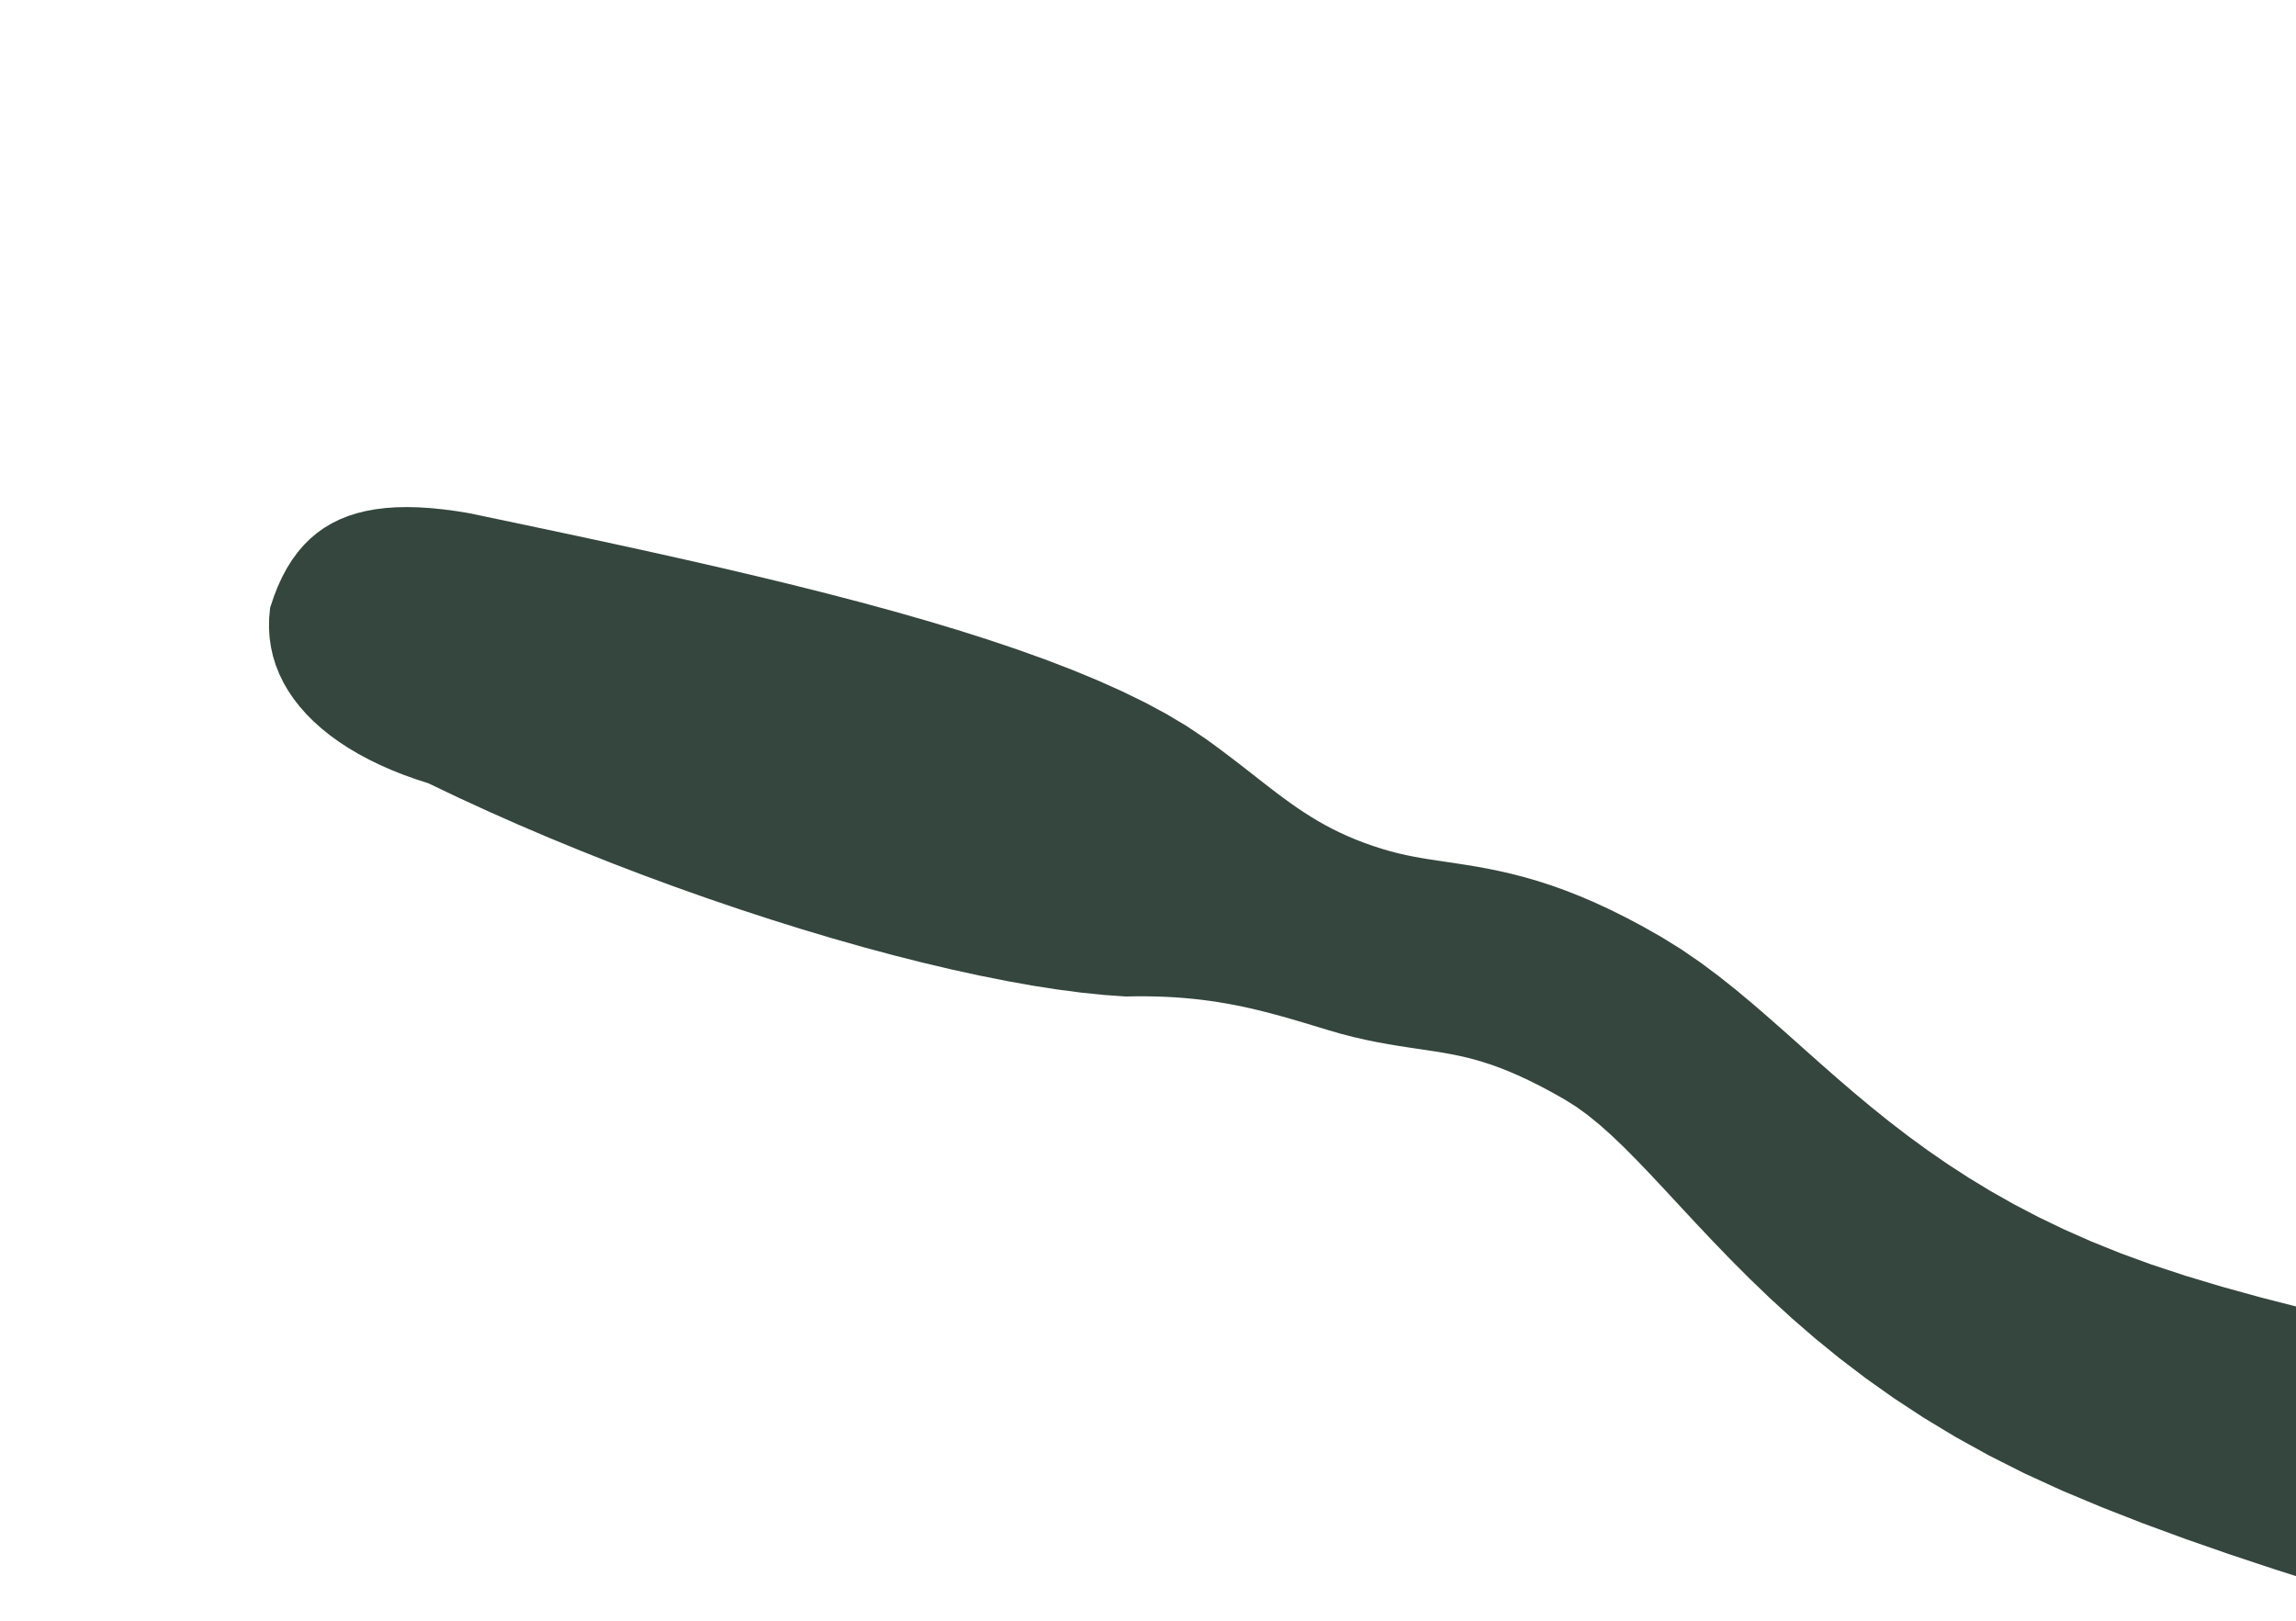
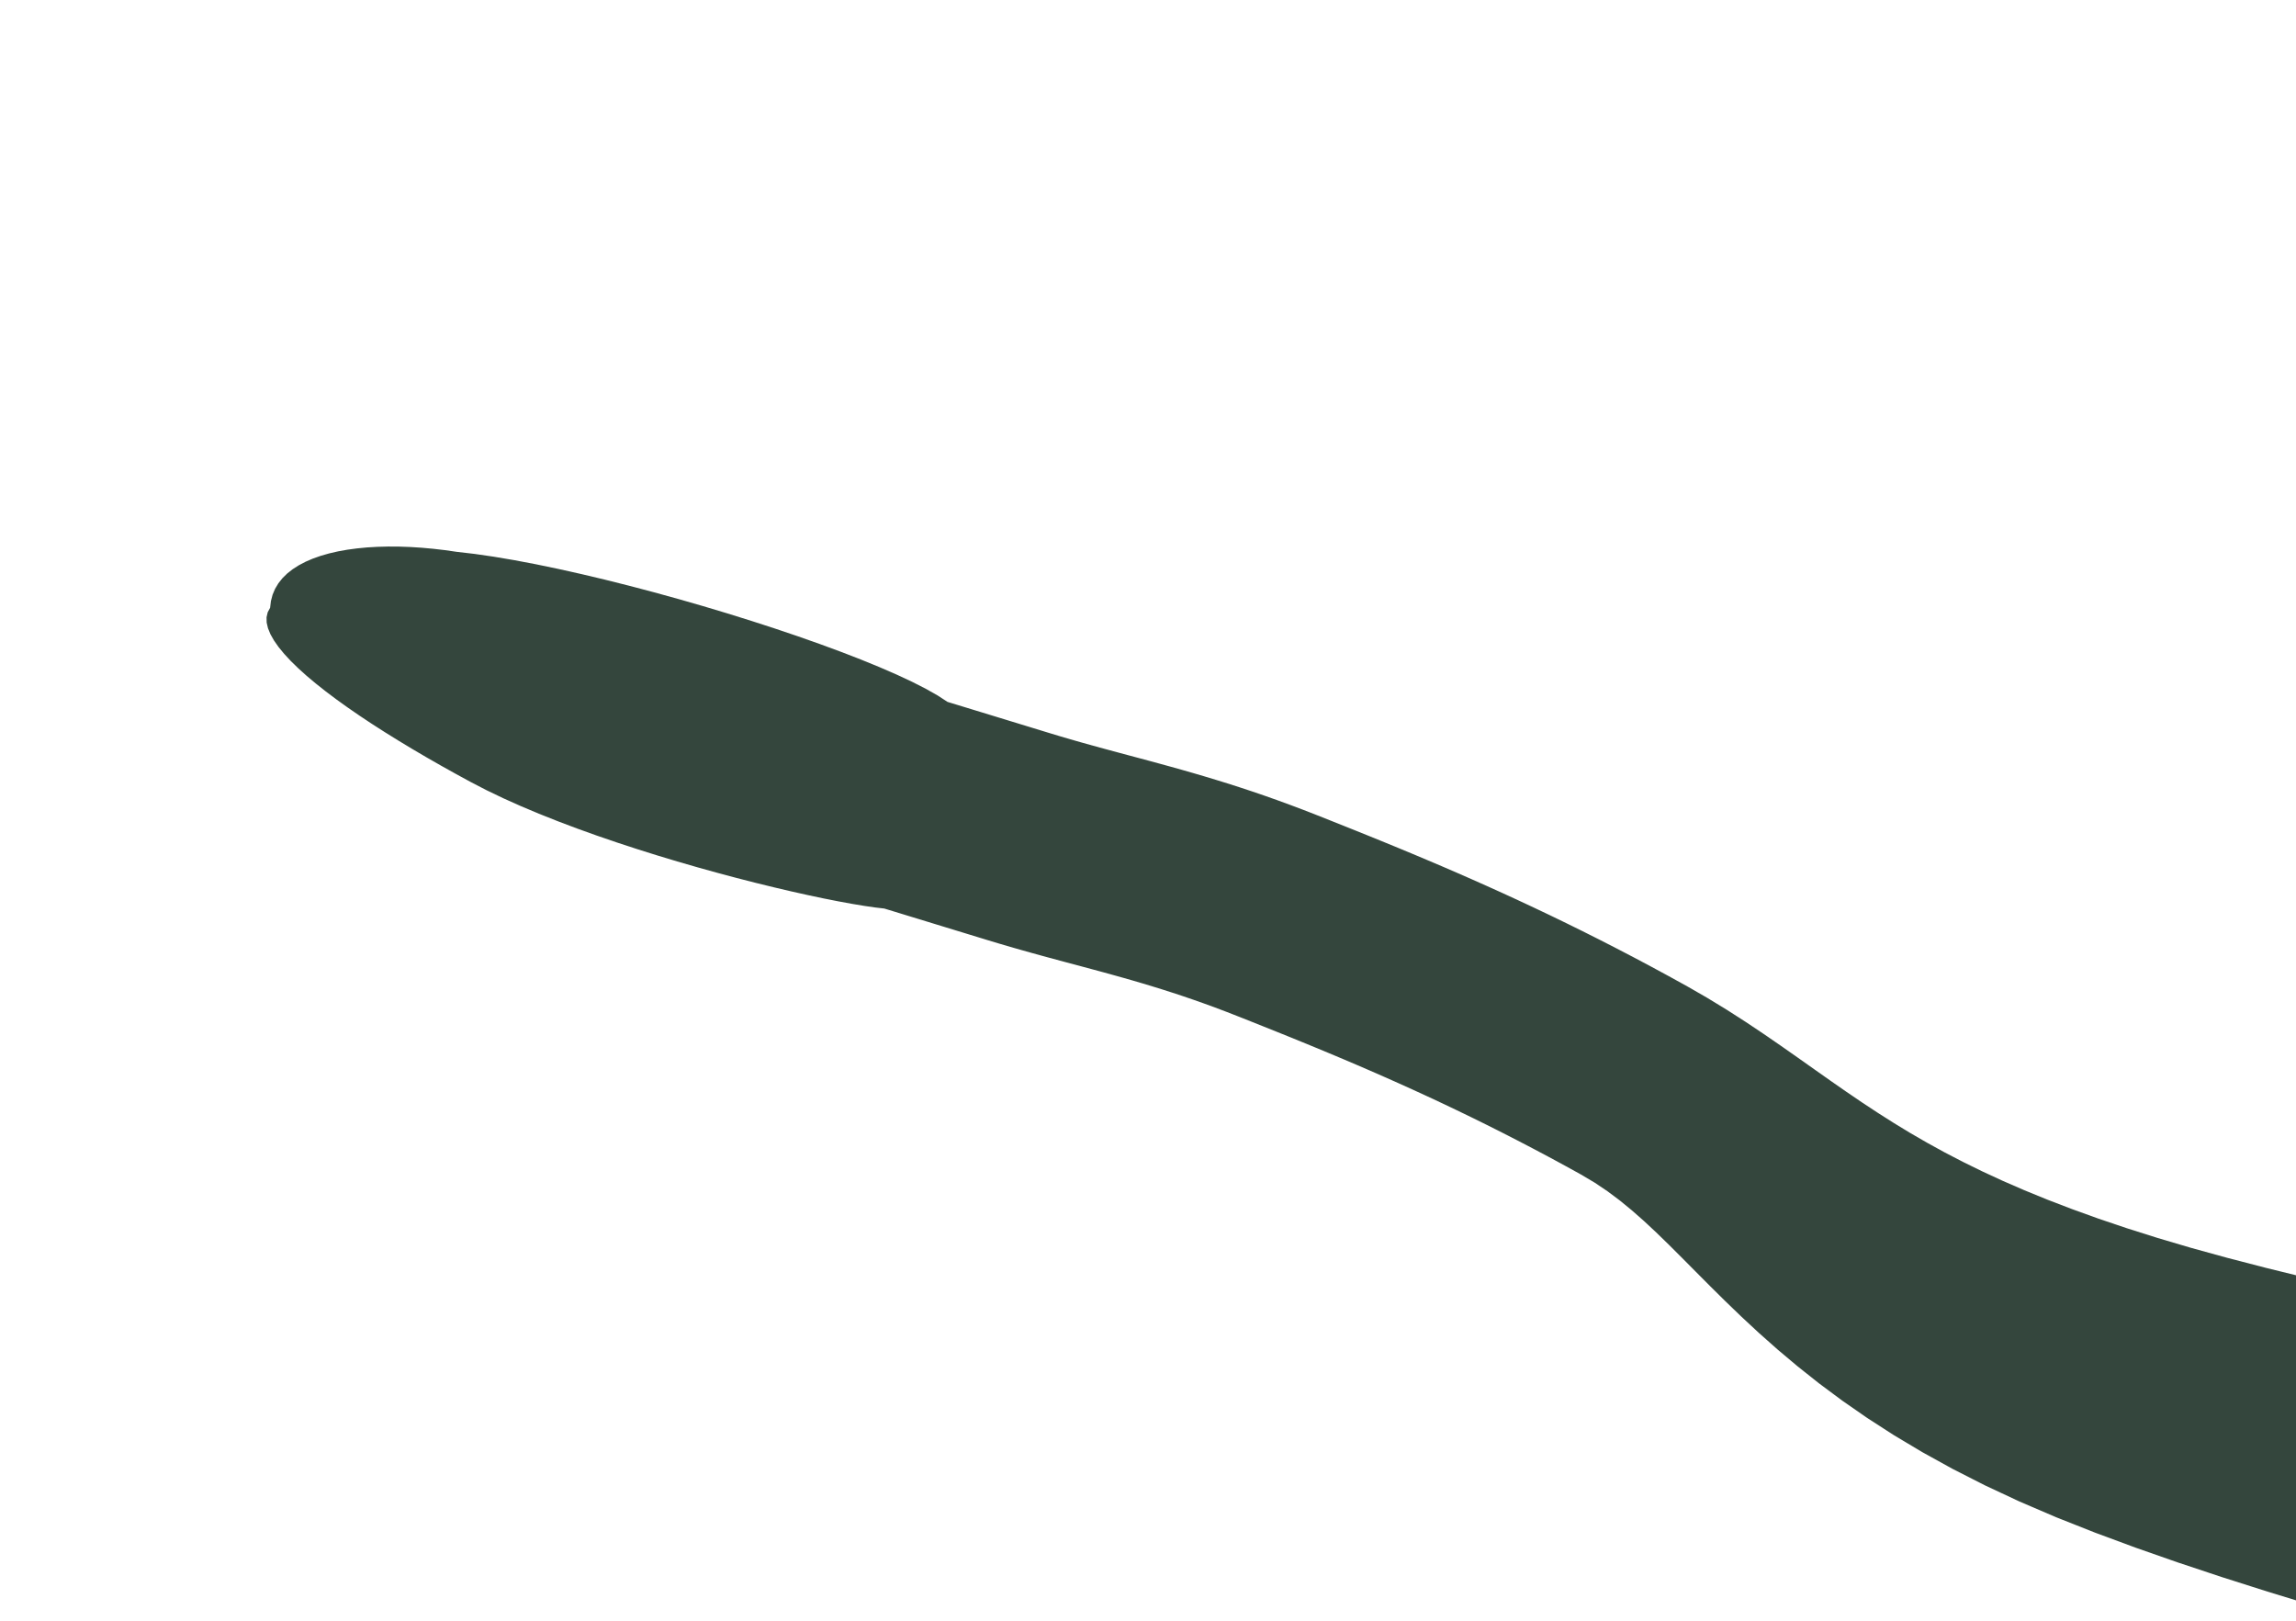
<svg xmlns="http://www.w3.org/2000/svg" viewBox="125 140 170 120" role="img" aria-label="Puerto Rican Racer anatomy silhouette">
-   <path d="M145.000,185.000 L144.930,185.746 L144.917,186.478 L144.960,187.194 L145.059,187.894 L145.212,188.578 L145.418,189.245 L145.675,189.896 L145.982,190.529 L146.338,191.144 L146.742,191.741 L147.193,192.320 L147.688,192.880 L148.228,193.421 L148.811,193.942 L149.435,194.444 L150.099,194.924 L150.802,195.385 L151.543,195.824 L152.321,196.241 L153.134,196.637 L153.981,197.010 L154.860,197.360 L155.772,197.688 L156.713,197.992 L158.898,199.036 L161.126,200.060 L163.390,201.063 L165.685,202.042 L168.004,202.996 L170.340,203.923 L172.688,204.821 L175.042,205.687 L177.395,206.521 L179.741,207.320 L182.073,208.082 L184.386,208.806 L186.673,209.488 L188.928,210.129 L191.145,210.725 L193.318,211.275 L195.440,211.777 L197.505,212.228 L199.507,212.628 L201.440,212.974 L203.297,213.264 L205.073,213.496 L206.760,213.669 L208.354,213.780 L209.131,213.767 L209.884,213.768 L210.614,213.781 L211.323,213.807 L212.011,213.845 L212.681,213.894 L213.334,213.955 L213.972,214.026 L214.595,214.108 L215.206,214.199 L215.806,214.300 L216.396,214.409 L216.979,214.527 L217.554,214.653 L218.125,214.787 L218.692,214.927 L219.258,215.075 L219.822,215.228 L220.388,215.387 L220.956,215.552 L221.528,215.721 L222.106,215.895 L222.690,216.072 L223.283,216.253 L224.263,216.537 L225.211,216.782 L226.121,216.990 L226.990,217.167 L227.816,217.318 L228.598,217.447 L229.337,217.561 L230.033,217.664 L230.690,217.762 L231.312,217.857 L231.906,217.956 L232.478,218.060 L233.038,218.173 L233.595,218.301 L234.159,218.446 L234.739,218.614 L235.345,218.809 L235.986,219.038 L236.669,219.307 L237.401,219.621 L238.189,219.987 L239.036,220.411 L239.949,220.898 L240.875,221.422 L241.735,221.963 L242.560,222.564 L243.417,223.261 L244.308,224.054 L245.237,224.941 L246.206,225.917 L247.220,226.976 L248.284,228.112 L249.403,229.319 L250.584,230.588 L251.834,231.913 L253.160,233.285 L254.570,234.697 L256.072,236.139 L257.673,237.604 L259.381,239.084 L261.203,240.568 L263.147,242.049 L265.218,243.517 L267.423,244.964 L269.768,246.381 L272.259,247.760 L274.900,249.093 L277.684,250.367 L280.593,251.586 L283.626,252.773 L286.784,253.935 L290.061,255.077 L293.449,256.202 L296.940,257.314 L300.527,258.414 L304.200,259.506 L307.951,260.591 L311.769,261.671 L315.644,262.747 L319.567,263.822 L323.528,264.896 L327.515,265.971 L331.520,267.047 L335.530,268.128 L339.535,269.212 L343.525,270.302 L347.487,271.398 L351.412,272.502 L355.287,273.613 L359.102,274.733 L362.844,275.862 L366.565,277.019 L370.399,278.210 L374.355,279.408 L378.359,280.597 L382.404,281.779 L386.480,282.959 L390.578,284.137 L394.688,285.316 L398.800,286.499 L402.905,287.689 L406.992,288.886 L411.050,290.094 L415.071,291.313 L419.042,292.547 L422.955,293.796 L426.796,295.061 L430.556,296.345 L434.223,297.648 L437.786,298.971 L441.233,300.314 L444.551,301.676 L447.729,303.057 L450.755,304.455 L453.615,305.868 L456.341,307.315 L459.042,308.841 L461.746,310.442 L464.410,312.093 L467.027,313.791 L469.594,315.531 L472.104,317.308 L474.553,319.119 L476.936,320.958 L479.247,322.821 L481.481,324.703 L483.633,326.599 L485.698,328.503 L487.671,330.411 L489.547,332.316 L491.321,334.212 L492.987,336.092 L494.542,337.951 L495.980,339.779 L497.297,341.569 L498.490,343.312 L499.553,344.999 L500.486,346.618 L501.286,348.158 L501.955,349.609 L502.521,351.023 L503.013,352.459 L503.433,353.919 L503.782,355.401 L504.059,356.906 L504.264,358.431 L504.398,359.974 L504.459,361.533 L504.447,363.106 L504.363,364.689 L504.205,366.279 L503.973,367.874 L503.668,369.469 L503.289,371.061 L502.837,372.646 L502.311,374.221 L501.713,375.782 L501.043,377.324 L500.301,378.845 L499.488,380.341 L498.604,381.807 L497.652,383.241 L496.630,384.639 L495.546,385.992 L494.368,387.330 L493.052,388.697 L491.595,390.095 L489.999,391.513 L488.270,392.947 L486.412,394.389 L484.431,395.834 L482.333,397.277 L480.124,398.714 L477.808,400.140 L475.392,401.552 L472.881,402.946 L470.280,404.321 L467.597,405.672 L464.835,406.997 L462.000,408.295 L459.098,409.562 L456.133,410.797 L453.113,411.998 L450.040,413.162 L446.922,414.288 L443.762,415.375 L440.567,416.420 L437.415,417.400 L434.300,418.281 L431.066,419.075 L427.649,419.807 L424.066,420.479 L420.333,421.095 L416.465,421.659 L412.477,422.177 L408.382,422.656 L404.195,423.102 L399.929,423.522 L395.596,423.924 L391.209,424.316 L386.780,424.705 L382.319,425.100 L377.839,425.509 L373.350,425.940 L368.864,426.403 L364.389,426.905 L359.936,427.457 L355.515,428.067 L351.135,428.746 L346.804,429.504 L342.531,430.352 L338.404,431.284 L334.428,432.251 L330.455,433.234 L326.421,434.249 L322.342,435.297 L318.229,436.376 L314.096,437.488 L309.957,438.631 L305.825,439.805 L301.712,441.010 L297.632,442.248 L293.597,443.516 L289.620,444.817 L285.712,446.151 L281.886,447.517 L278.153,448.919 L274.524,450.356 L271.010,451.832 L267.621,453.350 L264.365,454.914 L261.250,456.530 L258.284,458.208 L255.471,459.959 L252.818,461.802 L250.361,463.736 L248.127,465.739 L246.077,467.813 L244.189,469.973 L242.467,472.214 L240.915,474.529 L239.536,476.911 L238.333,479.351 L237.309,481.842 L236.468,484.373 L235.811,486.936 L235.338,489.521 L235.052,492.117 L234.950,494.715 L235.033,497.304 L235.298,499.874 L235.743,502.415 L236.365,504.919 L237.161,507.377 L238.125,509.780 L239.254,512.121 L240.543,514.393 L241.988,516.590 L243.584,518.706 L245.340,520.752 L247.284,522.738 L249.407,524.658 L251.685,526.509 L254.110,528.307 L256.677,530.061 L259.382,531.778 L262.216,533.461 L265.173,535.112 L268.247,536.732 L271.428,538.322 L274.709,539.880 L278.080,541.405 L281.534,542.896 L285.061,544.351 L288.652,545.767 L292.297,547.142 L295.988,548.475 L299.714,549.761 L303.465,551.000 L307.233,552.187 L311.007,553.320 L314.777,554.397 L318.535,555.414 L322.271,556.370 L326.041,557.275 L329.899,558.143 L333.836,558.972 L337.847,559.764 L341.928,560.516 L346.073,561.229 L350.275,561.903 L354.531,562.536 L358.833,563.129 L363.176,563.680 L367.554,564.189 L371.963,564.656 L376.395,565.080 L380.845,565.459 L385.307,565.795 L389.776,566.085 L394.245,566.329 L398.708,566.527 L403.161,566.678 L407.596,566.781 L412.008,566.835 L416.391,566.841 L420.739,566.796 L425.050,566.700 L429.365,566.546 L433.721,566.328 L438.109,566.050 L442.522,565.714 L446.955,565.323 L451.404,564.878 L455.862,564.384 L460.324,563.841 L464.784,563.254 L469.238,562.624 L473.678,561.954 L478.100,561.246 L482.497,560.503 L486.865,559.727 L491.198,558.921 L495.489,558.088 L499.734,557.229 L503.926,556.348 L508.060,555.446 L512.130,554.527 L516.131,553.592 L520.056,552.645 L523.900,551.687 L527.659,550.721 L531.353,549.738 L535.000,548.727 L538.601,547.690 L542.154,546.627 L545.660,545.537 L549.120,544.422 L552.533,543.280 L555.900,542.113 L559.221,540.921 L562.496,539.703 L565.726,538.461 L568.909,537.193 L572.048,535.901 L575.141,534.585 L578.190,533.245 L581.194,531.881 L584.154,530.493 L587.069,529.081 L589.940,527.646 L592.767,526.189 L595.551,524.708 L598.291,523.205 L600.987,521.679 L603.645,520.129 L606.245,518.540 L608.764,516.905 L611.204,515.230 L613.569,513.517 L615.866,511.770 L618.100,509.993 L620.276,508.187 L622.401,506.356 L624.480,504.503 L626.519,502.631 L628.523,500.743 L630.498,498.842 L632.450,496.930 L634.384,495.010 L636.307,493.085 L638.222,491.158 L640.138,489.232 L642.058,487.310 L643.989,485.393 L645.936,483.485 L647.905,481.590 L649.901,479.708 L651.931,477.844 L654.000,476.000 L654.000,476.000 L651.860,477.763 L649.758,479.548 L647.687,481.352 L645.643,483.172 L643.620,485.005 L641.614,486.847 L639.619,488.695 L637.629,490.545 L635.641,492.395 L633.648,494.241 L631.645,496.080 L629.627,497.908 L627.589,499.723 L625.525,501.520 L623.432,503.298 L621.302,505.051 L619.132,506.779 L616.916,508.476 L614.648,510.141 L612.324,511.770 L609.939,513.360 L607.486,514.909 L604.961,516.413 L602.355,517.871 L599.679,519.299 L596.959,520.705 L594.197,522.087 L591.395,523.446 L588.551,524.780 L585.666,526.091 L582.738,527.377 L579.769,528.638 L576.757,529.874 L573.703,531.086 L570.606,532.271 L567.466,533.432 L564.282,534.566 L561.055,535.675 L557.785,536.757 L554.470,537.813 L551.111,538.842 L547.708,539.844 L544.260,540.819 L540.767,541.767 L537.229,542.687 L533.646,543.579 L530.017,544.443 L526.341,545.279 L522.593,546.097 L518.758,546.904 L514.844,547.699 L510.856,548.478 L506.800,549.239 L502.683,549.981 L498.511,550.700 L494.288,551.394 L490.023,552.061 L485.720,552.700 L481.385,553.306 L477.025,553.879 L472.646,554.416 L468.254,554.915 L463.854,555.373 L459.454,555.788 L455.058,556.158 L450.674,556.481 L446.307,556.754 L441.964,556.976 L437.651,557.143 L433.374,557.254 L429.140,557.308 L424.950,557.300 L420.758,557.238 L416.521,557.126 L412.250,556.967 L407.950,556.761 L403.629,556.507 L399.292,556.207 L394.945,555.861 L390.595,555.471 L386.248,555.035 L381.910,554.556 L377.588,554.034 L373.287,553.469 L369.015,552.862 L364.778,552.214 L360.581,551.526 L356.432,550.797 L352.337,550.030 L348.302,549.224 L344.334,548.380 L340.440,547.500 L336.625,546.584 L332.898,545.633 L329.264,544.649 L325.729,543.630 L322.227,542.562 L318.702,541.431 L315.165,540.240 L311.628,538.994 L308.103,537.695 L304.599,536.348 L301.129,534.956 L297.703,533.524 L294.332,532.055 L291.029,530.554 L287.804,529.024 L284.670,527.470 L281.637,525.896 L278.718,524.308 L275.925,522.711 L273.271,521.110 L270.768,519.512 L268.431,517.925 L266.272,516.357 L264.307,514.818 L262.550,513.321 L261.016,511.882 L259.721,510.523 L258.660,509.248 L257.755,507.994 L256.951,506.714 L256.258,505.431 L255.672,504.147 L255.190,502.867 L254.808,501.592 L254.523,500.324 L254.331,499.066 L254.229,497.818 L254.216,496.579 L254.289,495.351 L254.448,494.133 L254.693,492.923 L255.024,491.722 L255.442,490.529 L255.950,489.344 L256.550,488.166 L257.246,486.996 L258.041,485.834 L258.940,484.684 L259.948,483.546 L261.068,482.425 L262.305,481.322 L263.639,480.264 L265.133,479.219 L266.895,478.126 L268.937,476.984 L271.236,475.813 L273.771,474.625 L276.520,473.431 L279.465,472.238 L282.587,471.051 L285.868,469.874 L289.293,468.711 L292.844,467.563 L296.505,466.433 L300.262,465.322 L304.099,464.233 L308.000,463.165 L311.953,462.121 L315.941,461.101 L319.951,460.106 L323.968,459.137 L327.978,458.194 L331.967,457.278 L335.922,456.390 L339.828,455.530 L343.596,454.716 L347.248,453.989 L350.965,453.349 L354.812,452.773 L358.776,452.257 L362.844,451.793 L367.002,451.376 L371.237,450.998 L375.538,450.652 L379.893,450.331 L384.290,450.026 L388.718,449.730 L393.166,449.434 L397.623,449.130 L402.079,448.810 L406.525,448.465 L410.951,448.085 L415.348,447.662 L419.707,447.185 L424.020,446.645 L428.281,446.030 L432.482,445.329 L436.617,444.530 L440.680,443.618 L444.585,442.600 L448.282,441.532 L451.878,440.434 L455.443,439.286 L458.974,438.088 L462.465,436.841 L465.913,435.547 L469.315,434.205 L472.667,432.816 L475.964,431.382 L479.204,429.901 L482.382,428.375 L485.494,426.804 L488.538,425.187 L491.510,423.523 L494.406,421.814 L497.222,420.056 L499.956,418.249 L502.604,416.392 L505.162,414.481 L507.626,412.514 L509.993,410.487 L512.258,408.396 L514.417,406.236 L516.454,404.008 L518.364,401.720 L520.158,399.367 L521.839,396.947 L523.406,394.465 L524.857,391.925 L526.191,389.332 L527.407,386.689 L528.503,384.001 L529.478,381.272 L530.328,378.505 L531.054,375.705 L531.652,372.876 L532.121,370.022 L532.457,367.148 L532.660,364.257 L532.726,361.355 L532.653,358.447 L532.439,355.538 L532.080,352.633 L531.575,349.737 L530.920,346.859 L530.115,344.003 L529.157,341.177 L528.045,338.391 L526.783,335.650 L525.380,332.955 L523.845,330.300 L522.186,327.683 L520.410,325.100 L518.520,322.549 L516.522,320.029 L514.420,317.537 L512.218,315.076 L509.921,312.643 L507.531,310.242 L505.052,307.872 L502.488,305.535 L499.843,303.234 L497.121,300.970 L494.324,298.746 L491.456,296.564 L488.521,294.426 L485.522,292.336 L482.464,290.297 L479.348,288.311 L476.180,286.382 L472.962,284.512 L469.659,282.685 L466.197,280.893 L462.590,279.170 L458.890,277.529 L455.102,275.963 L451.233,274.465 L447.292,273.029 L443.286,271.649 L439.222,270.321 L435.108,269.040 L430.953,267.802 L426.766,266.602 L422.554,265.437 L418.327,264.303 L414.094,263.197 L409.863,262.116 L405.644,261.056 L401.447,260.015 L397.281,258.988 L393.156,257.975 L389.082,256.971 L385.069,255.973 L381.126,254.981 L377.266,253.990 L373.435,252.981 L369.499,251.959 L365.451,250.966 L361.363,250.016 L357.244,249.105 L353.105,248.228 L348.954,247.382 L344.802,246.563 L340.659,245.768 L336.534,244.993 L332.438,244.234 L328.382,243.488 L324.376,242.752 L320.430,242.023 L316.556,241.296 L312.764,240.570 L309.065,239.841 L305.472,239.106 L301.996,238.364 L298.648,237.610 L295.442,236.844 L292.391,236.063 L289.508,235.267 L286.809,234.456 L284.316,233.633 L282.018,232.794 L279.866,231.928 L277.837,231.031 L275.921,230.108 L274.107,229.159 L272.388,228.188 L270.753,227.195 L269.194,226.183 L267.704,225.154 L266.273,224.108 L264.895,223.049 L263.561,221.978 L262.265,220.897 L260.999,219.809 L259.755,218.716 L258.525,217.622 L257.299,216.530 L256.069,215.444 L254.825,214.367 L253.554,213.305 L252.246,212.264 L250.888,211.252 L249.468,210.278 L248.036,209.392 L246.702,208.634 L245.468,207.975 L244.274,207.379 L243.119,206.842 L241.999,206.361 L240.913,205.934 L239.860,205.557 L238.841,205.228 L237.856,204.943 L236.908,204.698 L235.999,204.490 L235.130,204.313 L234.304,204.162 L233.521,204.033 L232.783,203.919 L232.087,203.816 L231.430,203.718 L230.807,203.623 L230.214,203.524 L229.641,203.420 L229.081,203.307 L228.525,203.179 L227.961,203.034 L227.376,202.865 L226.677,202.640 L226.010,202.405 L225.374,202.159 L224.766,201.902 L224.183,201.635 L223.622,201.358 L223.080,201.070 L222.555,200.772 L222.045,200.463 L221.545,200.144 L221.054,199.816 L220.569,199.477 L220.087,199.128 L219.606,198.770 L219.121,198.401 L218.632,198.023 L218.135,197.635 L217.627,197.237 L217.105,196.830 L216.568,196.414 L216.011,195.988 L215.433,195.553 L214.831,195.108 L214.201,194.654 L212.850,193.751 L211.377,192.872 L209.787,192.018 L208.086,191.187 L206.281,190.379 L204.377,189.592 L202.379,188.826 L200.294,188.079 L198.126,187.350 L195.883,186.639 L193.569,185.945 L191.190,185.266 L188.753,184.602 L186.262,183.952 L183.724,183.315 L181.144,182.689 L178.528,182.074 L175.882,181.468 L173.211,180.872 L170.522,180.284 L167.820,179.702 L165.110,179.126 L162.399,178.556 L159.692,177.989 L158.716,177.832 L157.773,177.709 L156.864,177.619 L155.988,177.563 L155.144,177.544 L154.333,177.560 L153.554,177.613 L152.807,177.705 L152.092,177.835 L151.409,178.004 L150.756,178.214 L150.135,178.466 L149.544,178.759 L148.984,179.095 L148.454,179.475 L147.954,179.900 L147.483,180.370 L147.042,180.886 L146.630,181.449 L146.247,182.060 L145.893,182.720 L145.567,183.429 L145.270,184.189 L145.000,185.000Z" fill="#34463d" />
+   <path d="M145.000,185.000 L144.820,185.337 L144.736,185.703 L144.744,186.096 L144.842,186.515 L145.024,186.959 L145.288,187.425 L145.630,187.912 L146.046,188.418 L146.533,188.943 L147.088,189.484 L147.705,190.040 L148.383,190.609 L149.117,191.190 L149.903,191.781 L150.739,192.381 L151.620,192.988 L152.543,193.601 L153.505,194.217 L154.501,194.836 L155.528,195.456 L156.582,196.075 L157.661,196.692 L158.759,197.305 L159.875,197.913 L161.035,198.513 L162.266,199.104 L163.559,199.683 L164.906,200.250 L166.300,200.804 L167.730,201.344 L169.190,201.868 L170.671,202.376 L172.165,202.865 L173.663,203.336 L175.157,203.786 L176.640,204.215 L178.101,204.621 L179.535,205.004 L180.931,205.362 L182.283,205.693 L183.581,205.998 L184.817,206.274 L185.983,206.521 L187.071,206.736 L188.073,206.920 L188.980,207.071 L189.784,207.188 L190.476,207.269 L190.835,207.379 L191.193,207.488 L191.550,207.597 L191.906,207.706 L192.261,207.815 L192.613,207.922 L192.963,208.029 L193.310,208.135 L193.653,208.240 L193.993,208.344 L194.329,208.447 L194.660,208.548 L194.986,208.648 L195.307,208.746 L195.622,208.842 L195.931,208.937 L196.233,209.029 L196.528,209.119 L196.815,209.207 L197.095,209.293 L197.367,209.376 L197.629,209.456 L197.883,209.533 L198.127,209.608 L198.976,209.864 L199.810,210.109 L200.627,210.342 L201.429,210.567 L202.216,210.784 L202.990,210.994 L203.752,211.199 L204.503,211.400 L205.245,211.598 L205.980,211.796 L206.708,211.993 L207.433,212.193 L208.156,212.395 L208.880,212.602 L209.606,212.815 L210.337,213.036 L211.075,213.265 L211.823,213.504 L212.583,213.755 L213.357,214.020 L214.148,214.299 L214.958,214.595 L215.789,214.909 L216.663,215.250 L217.590,215.617 L218.542,215.997 L219.501,216.381 L220.468,216.771 L221.443,217.168 L222.427,217.572 L223.419,217.984 L224.421,218.405 L225.432,218.835 L226.454,219.276 L227.487,219.729 L228.531,220.193 L229.587,220.670 L230.655,221.161 L231.736,221.666 L232.830,222.186 L233.937,222.722 L235.059,223.275 L236.195,223.846 L237.346,224.435 L238.512,225.043 L239.694,225.670 L240.893,226.319 L242.053,226.959 L243.086,227.572 L244.020,228.200 L244.930,228.881 L245.827,229.616 L246.725,230.407 L247.635,231.256 L248.568,232.163 L249.534,233.127 L250.545,234.146 L251.611,235.217 L252.742,236.336 L253.947,237.497 L255.237,238.695 L256.620,239.922 L258.105,241.171 L259.699,242.436 L261.411,243.709 L263.246,244.983 L265.213,246.253 L267.318,247.511 L269.567,248.754 L271.967,249.976 L274.526,251.173 L277.246,252.340 L280.116,253.476 L283.123,254.590 L286.258,255.687 L289.517,256.771 L292.892,257.844 L296.374,258.909 L299.955,259.969 L303.626,261.025 L307.378,262.080 L311.199,263.134 L315.081,264.188 L319.013,265.245 L322.984,266.305 L326.983,267.369 L331.000,268.439 L335.024,269.515 L339.043,270.598 L343.047,271.690 L347.023,272.790 L350.961,273.900 L354.848,275.019 L358.672,276.149 L362.421,277.290 L366.147,278.459 L369.987,279.665 L373.947,280.877 L377.955,282.080 L382.002,283.275 L386.077,284.467 L390.173,285.658 L394.278,286.850 L398.384,288.046 L402.480,289.248 L406.557,290.458 L410.603,291.679 L414.608,292.913 L418.562,294.160 L422.454,295.424 L426.271,296.704 L430.004,298.003 L433.640,299.321 L437.167,300.659 L440.574,302.017 L443.846,303.393 L446.973,304.788 L449.940,306.197 L452.733,307.619 L455.390,309.075 L458.028,310.613 L460.674,312.229 L463.277,313.895 L465.834,315.607 L468.338,317.359 L470.785,319.147 L473.169,320.966 L475.485,322.810 L477.729,324.676 L479.895,326.557 L481.977,328.448 L483.972,330.343 L485.874,332.236 L487.678,334.120 L489.379,335.990 L490.972,337.837 L492.454,339.653 L493.818,341.431 L495.063,343.161 L496.183,344.834 L497.176,346.437 L498.040,347.960 L498.775,349.390 L499.383,350.715 L499.893,351.994 L500.335,353.294 L500.711,354.618 L501.021,355.964 L501.264,357.332 L501.440,358.721 L501.550,360.128 L501.593,361.551 L501.568,362.988 L501.475,364.436 L501.313,365.892 L501.083,367.352 L500.785,368.813 L500.419,370.271 L499.984,371.722 L499.481,373.164 L498.912,374.592 L498.276,376.003 L497.575,377.393 L496.809,378.758 L495.979,380.096 L495.086,381.403 L494.131,382.675 L493.122,383.903 L492.026,385.122 L490.797,386.384 L489.426,387.691 L487.916,389.032 L486.271,390.400 L484.497,391.787 L482.597,393.186 L480.578,394.592 L478.445,395.999 L476.203,397.401 L473.859,398.796 L471.417,400.178 L468.883,401.544 L466.264,402.890 L463.564,404.213 L460.788,405.510 L457.943,406.779 L455.034,408.015 L452.066,409.218 L449.045,410.384 L445.975,411.512 L442.863,412.598 L439.713,413.640 L436.621,414.611 L433.593,415.474 L430.450,416.251 L427.112,416.971 L423.596,417.632 L419.921,418.240 L416.102,418.797 L412.154,419.310 L408.092,419.783 L403.931,420.224 L399.684,420.639 L395.364,421.036 L390.984,421.422 L386.555,421.805 L382.089,422.194 L377.598,422.597 L373.092,423.023 L368.582,423.479 L364.076,423.977 L359.586,424.524 L355.119,425.131 L350.685,425.809 L346.292,426.568 L341.946,427.420 L337.755,428.355 L333.748,429.319 L329.761,430.294 L325.712,431.302 L321.614,432.342 L317.482,433.414 L313.327,434.517 L309.164,435.653 L305.005,436.820 L300.863,438.019 L296.750,439.249 L292.679,440.513 L288.662,441.809 L284.709,443.139 L280.833,444.505 L277.044,445.907 L273.352,447.348 L269.767,448.832 L266.297,450.363 L262.949,451.946 L259.728,453.592 L256.640,455.310 L253.686,457.120 L250.869,459.045 L248.232,461.086 L245.822,463.206 L243.607,465.405 L241.555,467.705 L239.674,470.100 L237.968,472.584 L236.442,475.149 L235.102,477.788 L233.951,480.490 L232.995,483.246 L232.237,486.046 L231.679,488.878 L231.322,491.730 L231.169,494.590 L231.217,497.448 L231.467,500.290 L231.915,503.105 L232.559,505.883 L233.394,508.612 L234.416,511.283 L235.619,513.886 L236.999,516.414 L238.550,518.859 L240.266,521.214 L242.161,523.497 L244.258,525.711 L246.525,527.829 L248.931,529.852 L251.470,531.800 L254.139,533.688 L256.933,535.526 L259.849,537.321 L262.881,539.076 L266.022,540.795 L269.266,542.478 L272.605,544.126 L276.032,545.738 L279.538,547.313 L283.116,548.849 L286.756,550.344 L290.450,551.797 L294.189,553.205 L297.964,554.565 L301.766,555.875 L305.585,557.133 L309.412,558.335 L313.239,559.479 L317.056,560.562 L320.857,561.581 L324.696,562.549 L328.620,563.478 L332.621,564.366 L336.696,565.214 L340.837,566.022 L345.041,566.788 L349.301,567.514 L353.613,568.198 L357.972,568.840 L362.371,569.439 L366.806,569.995 L371.270,570.508 L375.758,570.976 L380.265,571.399 L384.784,571.776 L389.311,572.107 L393.839,572.391 L398.364,572.627 L402.878,572.815 L407.378,572.954 L411.856,573.042 L416.308,573.080 L420.727,573.066 L425.116,572.999 L429.520,572.873 L433.964,572.682 L438.436,572.429 L442.930,572.116 L447.441,571.747 L451.964,571.324 L456.494,570.850 L461.025,570.326 L465.552,569.755 L470.069,569.141 L474.572,568.484 L479.054,567.789 L483.510,567.056 L487.935,566.289 L492.323,565.489 L496.668,564.660 L500.966,563.803 L505.209,562.922 L509.394,562.017 L513.513,561.092 L517.562,560.149 L521.535,559.190 L525.426,558.218 L529.236,557.233 L532.989,556.226 L536.700,555.189 L540.364,554.122 L543.980,553.027 L547.550,551.903 L551.073,550.750 L554.549,549.569 L557.978,548.358 L561.360,547.118 L564.695,545.849 L567.983,544.552 L571.225,543.226 L574.420,541.871 L577.568,540.487 L580.669,539.075 L583.723,537.633 L586.730,536.164 L589.689,534.666 L592.602,533.140 L595.467,531.586 L598.285,530.003 L601.055,528.393 L603.778,526.755 L606.474,525.077 L609.135,523.328 L611.711,521.506 L614.182,519.630 L616.555,517.707 L618.834,515.741 L621.026,513.740 L623.138,511.707 L625.175,509.648 L627.146,507.568 L629.058,505.470 L630.918,503.358 L632.735,501.236 L634.515,499.107 L636.267,496.973 L637.999,494.839 L639.719,492.706 L641.435,490.576 L643.155,488.453 L644.886,486.340 L646.638,484.237 L648.418,482.149 L650.233,480.078 L652.091,478.028 L654.000,476.000 L654.000,476.000 L651.701,477.579 L649.427,479.177 L647.174,480.792 L644.941,482.420 L642.723,484.058 L640.517,485.703 L638.322,487.351 L636.133,488.998 L633.948,490.642 L631.765,492.278 L629.580,493.903 L627.390,495.514 L625.194,497.108 L622.986,498.682 L620.766,500.233 L618.528,501.759 L616.271,503.258 L613.989,504.729 L611.680,506.170 L609.339,507.580 L606.960,508.960 L604.540,510.308 L602.072,511.624 L599.526,512.923 L596.889,514.222 L594.194,515.516 L591.463,516.792 L588.695,518.049 L585.889,519.287 L583.045,520.506 L580.162,521.705 L577.240,522.885 L574.279,524.045 L571.277,525.184 L568.234,526.302 L565.150,527.399 L562.024,528.475 L558.857,529.528 L555.646,530.560 L552.393,531.568 L549.096,532.554 L545.755,533.515 L542.370,534.453 L538.941,535.366 L535.466,536.254 L531.946,537.117 L528.381,537.955 L524.764,538.767 L521.067,539.566 L517.279,540.359 L513.413,541.142 L509.473,541.912 L505.467,542.668 L501.400,543.406 L497.279,544.125 L493.109,544.821 L488.898,545.493 L484.650,546.138 L480.372,546.753 L476.071,547.336 L471.752,547.885 L467.422,548.398 L463.087,548.872 L458.753,549.304 L454.426,549.692 L450.114,550.035 L445.822,550.329 L441.556,550.573 L437.324,550.765 L433.131,550.901 L428.985,550.980 L424.884,551.001 L420.770,550.967 L416.604,550.887 L412.402,550.761 L408.169,550.588 L403.911,550.370 L399.636,550.107 L395.350,549.800 L391.059,549.448 L386.770,549.054 L382.490,548.617 L378.224,548.138 L373.980,547.617 L369.764,547.056 L365.583,546.455 L361.442,545.815 L357.349,545.136 L353.311,544.419 L349.334,543.665 L345.425,542.875 L341.592,542.050 L337.840,541.191 L334.176,540.298 L330.610,539.374 L327.143,538.419 L323.706,537.415 L320.240,536.349 L316.760,535.225 L313.276,534.047 L309.802,532.819 L306.349,531.544 L302.927,530.227 L299.550,528.870 L296.228,527.478 L292.974,526.056 L289.800,524.607 L286.718,523.137 L283.741,521.650 L280.880,520.152 L278.150,518.648 L275.564,517.146 L273.135,515.653 L270.879,514.177 L268.811,512.730 L266.947,511.325 L265.304,509.978 L263.898,508.710 L262.747,507.550 L261.839,506.503 L261.073,505.485 L260.389,504.445 L259.802,503.410 L259.307,502.382 L258.899,501.364 L258.575,500.357 L258.330,499.361 L258.159,498.376 L258.060,497.402 L258.032,496.435 L258.071,495.476 L258.178,494.520 L258.353,493.567 L258.598,492.613 L258.915,491.656 L259.308,490.695 L259.781,489.729 L260.339,488.757 L260.988,487.780 L261.733,486.798 L262.581,485.815 L263.538,484.832 L264.610,483.855 L265.768,482.914 L267.082,481.976 L268.680,480.964 L270.581,479.881 L272.758,478.751 L275.187,477.593 L277.844,476.419 L280.708,475.239 L283.759,474.059 L286.977,472.886 L290.346,471.723 L293.847,470.574 L297.463,469.441 L301.180,468.326 L304.980,467.231 L308.850,466.157 L312.772,465.106 L316.734,464.079 L320.719,463.076 L324.715,462.099 L328.705,461.149 L332.677,460.225 L336.616,459.329 L340.508,458.462 L344.245,457.645 L347.833,456.921 L351.478,456.285 L355.262,455.711 L359.172,455.193 L363.194,454.726 L367.314,454.304 L371.519,453.921 L375.797,453.570 L380.134,453.243 L384.520,452.932 L388.943,452.630 L393.391,452.328 L397.855,452.019 L402.325,451.693 L406.790,451.343 L411.241,450.958 L415.671,450.529 L420.070,450.046 L424.433,449.499 L428.751,448.877 L433.019,448.166 L437.233,447.354 L441.386,446.425 L445.379,445.389 L449.136,444.312 L452.778,443.211 L456.390,442.063 L459.969,440.866 L463.511,439.621 L467.013,438.328 L470.470,436.988 L473.878,435.601 L477.235,434.166 L480.537,432.683 L483.779,431.152 L486.958,429.572 L490.071,427.942 L493.115,426.262 L496.084,424.529 L498.978,422.742 L501.790,420.898 L504.519,418.995 L507.160,417.029 L509.709,414.996 L512.162,412.892 L514.514,410.710 L516.758,408.443 L518.878,406.097 L520.863,403.684 L522.724,401.205 L524.465,398.658 L526.085,396.047 L527.583,393.377 L528.958,390.653 L530.209,387.879 L531.333,385.058 L532.331,382.195 L533.199,379.295 L533.937,376.362 L534.542,373.398 L535.012,370.410 L535.345,367.401 L535.540,364.375 L535.592,361.337 L535.501,358.293 L535.263,355.248 L534.875,352.206 L534.336,349.175 L533.642,346.160 L532.792,343.168 L531.784,340.206 L530.617,337.285 L529.294,334.418 L527.826,331.612 L526.223,328.861 L524.493,326.162 L522.644,323.508 L520.682,320.897 L518.610,318.326 L516.435,315.793 L514.160,313.297 L511.790,310.839 L509.328,308.417 L506.778,306.032 L504.144,303.686 L501.429,301.380 L498.638,299.115 L495.774,296.893 L492.840,294.717 L489.840,292.588 L486.778,290.508 L483.657,288.481 L480.480,286.509 L477.252,284.594 L473.976,282.740 L470.610,280.925 L467.079,279.142 L463.406,277.428 L459.646,275.798 L455.806,274.245 L451.892,272.762 L447.911,271.341 L443.869,269.976 L439.774,268.664 L435.633,267.397 L431.454,266.174 L427.246,264.988 L423.017,263.837 L418.774,262.717 L414.528,261.625 L410.287,260.557 L406.060,259.510 L401.857,258.481 L397.687,257.467 L393.559,256.466 L389.485,255.475 L385.473,254.491 L381.534,253.512 L377.678,252.535 L373.853,251.541 L369.919,250.524 L365.871,249.521 L361.781,248.547 L357.659,247.600 L353.515,246.678 L349.359,245.779 L345.201,244.900 L341.050,244.040 L336.918,243.198 L332.814,242.370 L328.751,241.557 L324.737,240.755 L320.785,239.964 L316.906,239.182 L313.111,238.409 L309.411,237.641 L305.818,236.879 L302.345,236.122 L299.003,235.369 L295.807,234.618 L292.769,233.872 L289.904,233.129 L287.227,232.391 L284.754,231.660 L282.476,230.939 L280.363,230.225 L278.398,229.516 L276.567,228.813 L274.857,228.113 L273.257,227.417 L271.753,226.721 L270.331,226.023 L268.980,225.321 L267.687,224.610 L266.440,223.889 L265.229,223.152 L264.042,222.398 L262.869,221.625 L261.700,220.830 L260.526,220.013 L259.338,219.175 L258.125,218.318 L256.881,217.445 L255.595,216.560 L254.260,215.667 L252.868,214.773 L251.412,213.885 L249.947,213.041 L248.566,212.279 L247.256,211.570 L245.964,210.884 L244.688,210.219 L243.429,209.575 L242.187,208.951 L240.962,208.347 L239.752,207.761 L238.559,207.194 L237.382,206.644 L236.221,206.110 L235.076,205.593 L233.947,205.091 L232.834,204.603 L231.736,204.129 L230.653,203.669 L229.586,203.220 L228.534,202.783 L227.498,202.358 L226.476,201.942 L225.470,201.536 L224.478,201.139 L223.502,200.750 L222.521,200.360 L221.522,199.971 L220.528,199.596 L219.557,199.241 L218.609,198.906 L217.681,198.589 L216.774,198.289 L215.886,198.005 L215.017,197.736 L214.166,197.479 L213.333,197.235 L212.516,197.001 L211.714,196.776 L210.927,196.560 L210.153,196.349 L209.391,196.145 L208.639,195.944 L207.897,195.745 L207.163,195.547 L206.434,195.350 L205.709,195.150 L204.986,194.948 L204.263,194.741 L203.537,194.528 L202.805,194.307 L202.561,194.233 L202.307,194.155 L202.044,194.075 L201.773,193.992 L201.493,193.906 L201.206,193.818 L200.911,193.728 L200.609,193.636 L200.300,193.541 L199.985,193.445 L199.664,193.347 L199.338,193.247 L199.007,193.146 L198.671,193.043 L198.331,192.939 L197.988,192.834 L197.641,192.728 L197.291,192.621 L196.939,192.514 L196.584,192.405 L196.228,192.296 L195.871,192.187 L195.513,192.078 L195.154,191.968 L194.429,191.496 L193.550,190.999 L192.529,190.479 L191.378,189.942 L190.107,189.390 L188.729,188.827 L187.255,188.257 L185.698,187.683 L184.067,187.108 L182.376,186.537 L180.636,185.972 L178.857,185.417 L177.053,184.876 L175.235,184.353 L173.413,183.851 L171.601,183.373 L169.809,182.923 L168.049,182.505 L166.333,182.122 L164.672,181.777 L163.078,181.475 L161.563,181.219 L160.138,181.012 L158.815,180.858 L157.944,180.733 L157.079,180.632 L156.224,180.554 L155.380,180.500 L154.551,180.471 L153.739,180.466 L152.946,180.487 L152.175,180.532 L151.430,180.604 L150.711,180.701 L150.023,180.825 L149.367,180.976 L148.747,181.154 L148.165,181.359 L147.623,181.592 L147.124,181.854 L146.671,182.144 L146.266,182.462 L145.912,182.810 L145.612,183.188 L145.368,183.595 L145.183,184.033 L145.060,184.501 L145.000,185.000Z" fill="#34463d" />
  <style>#silhouette-appendage *{fill:#34463d;stroke:#34463d}</style>
  <g id="silhouette-appendage" fill="#34463d" stroke="#34463d" />
</svg>
